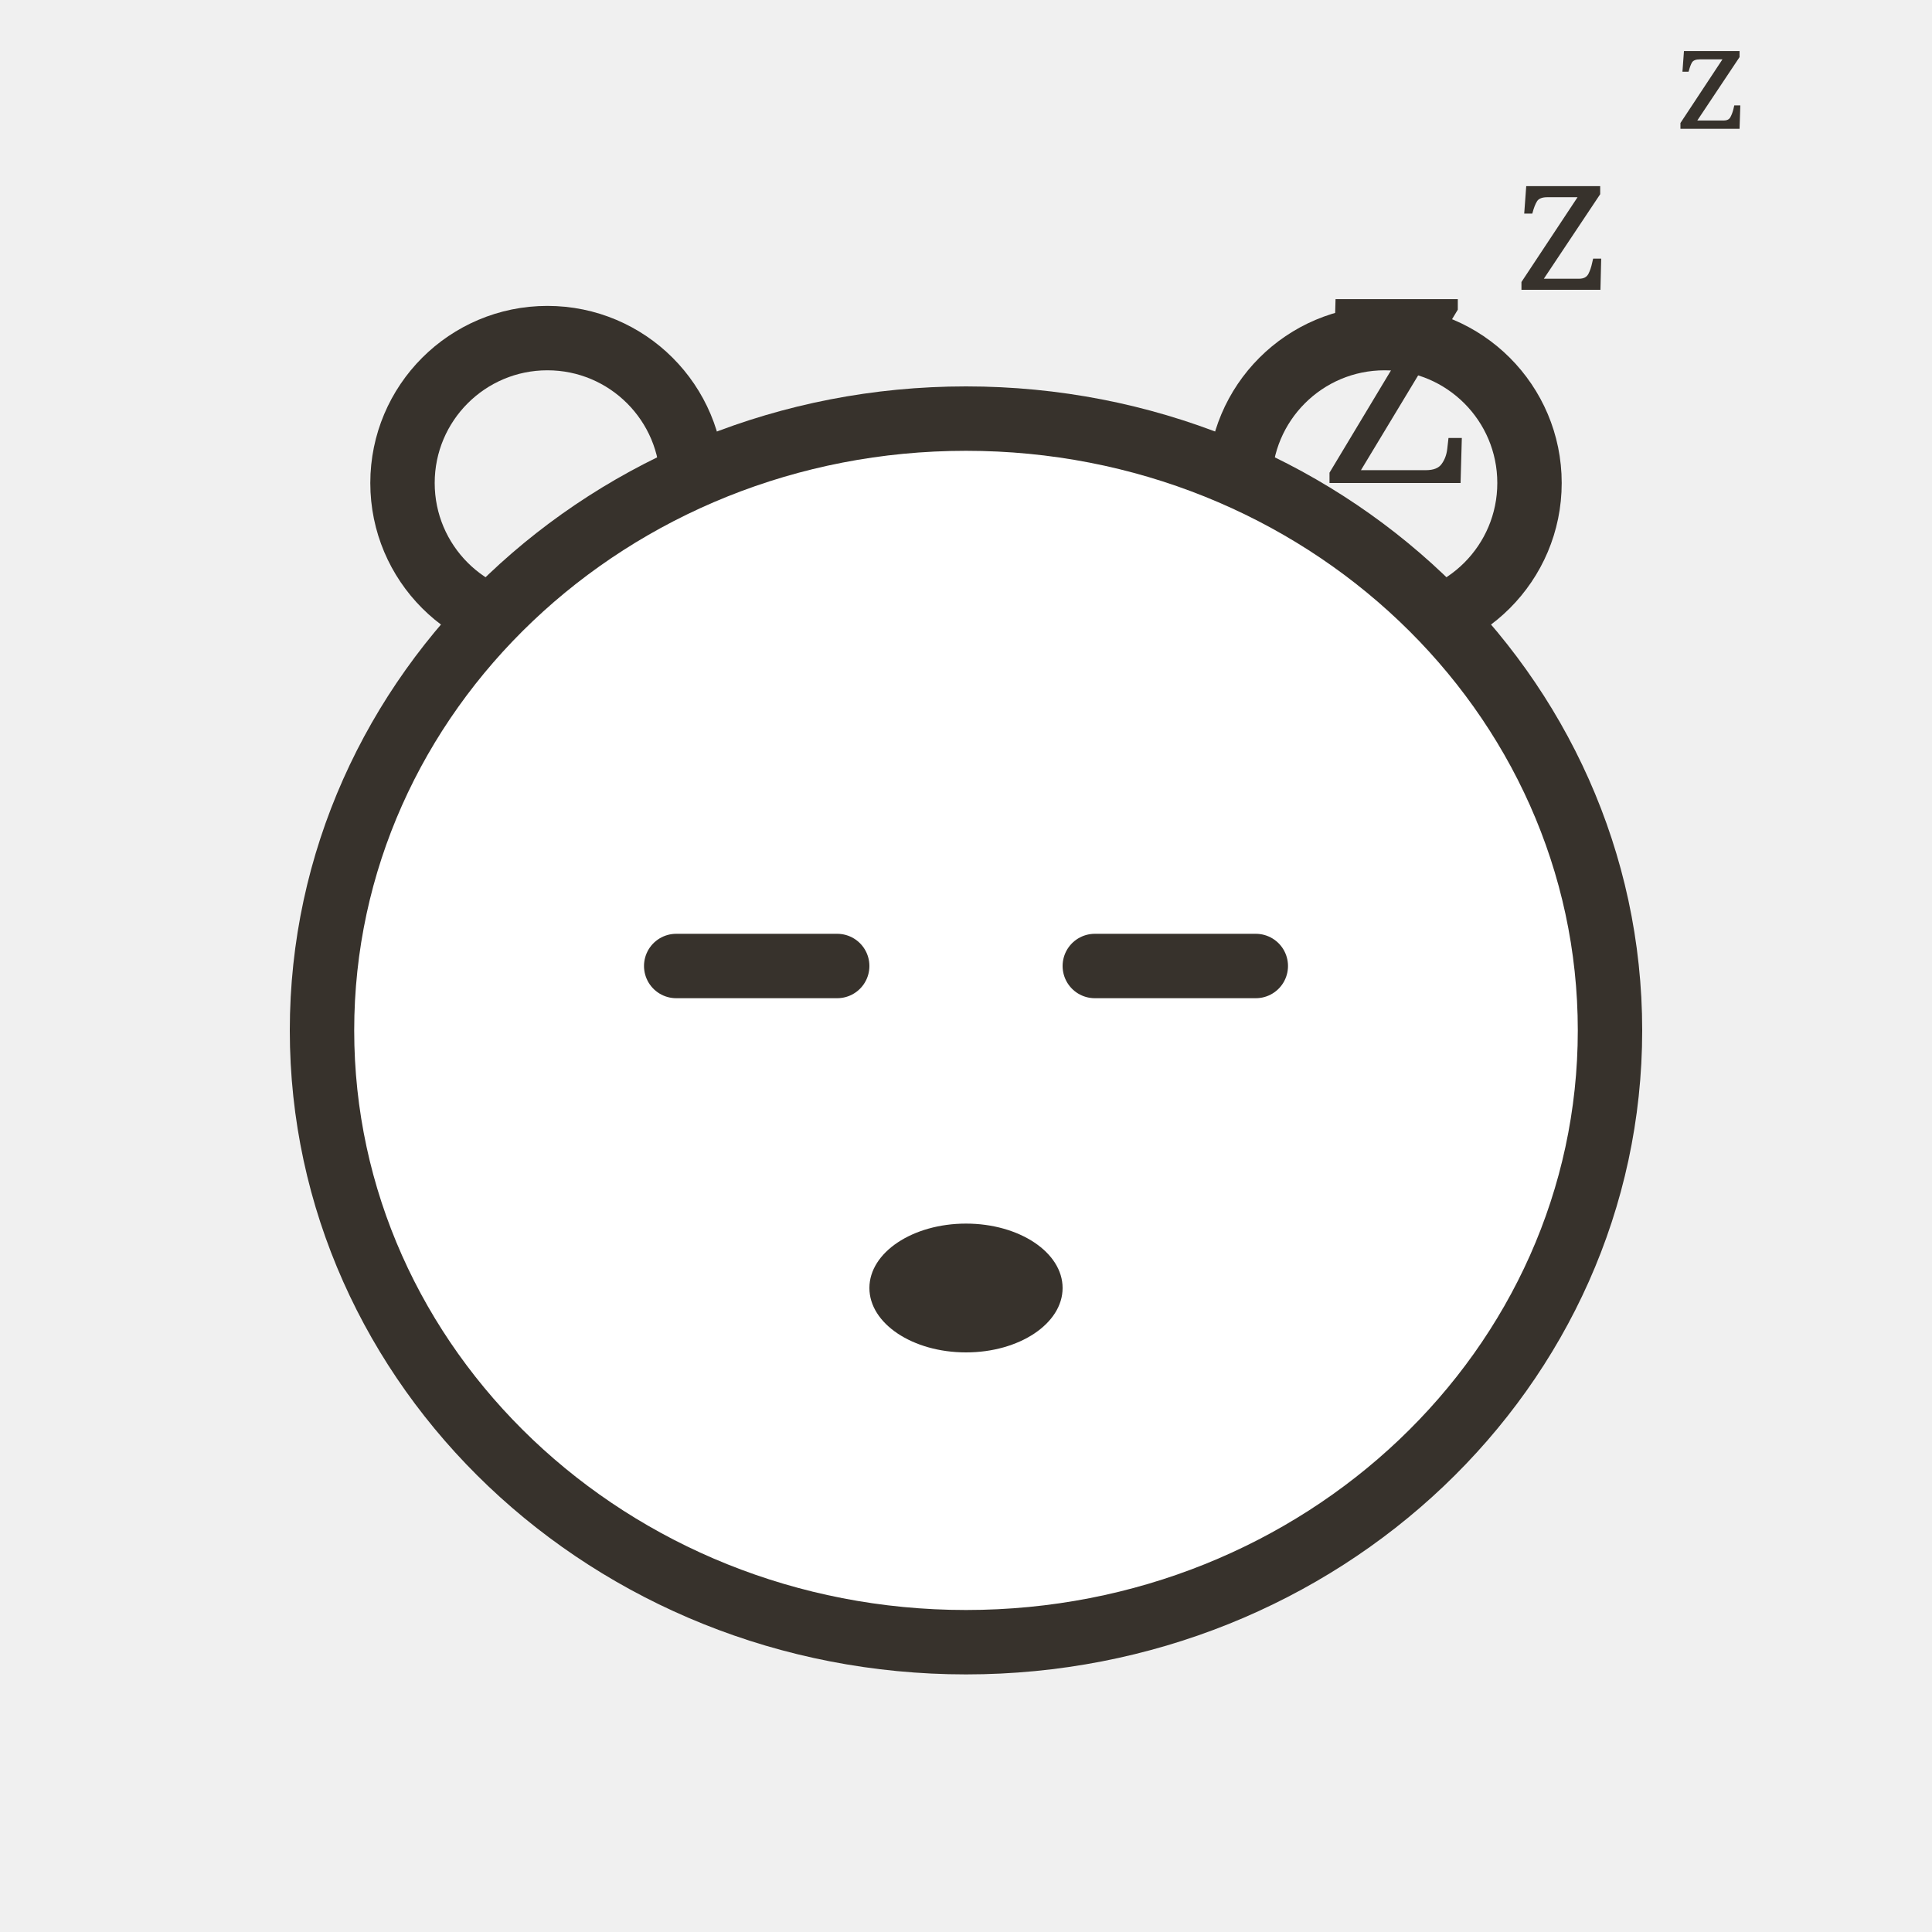
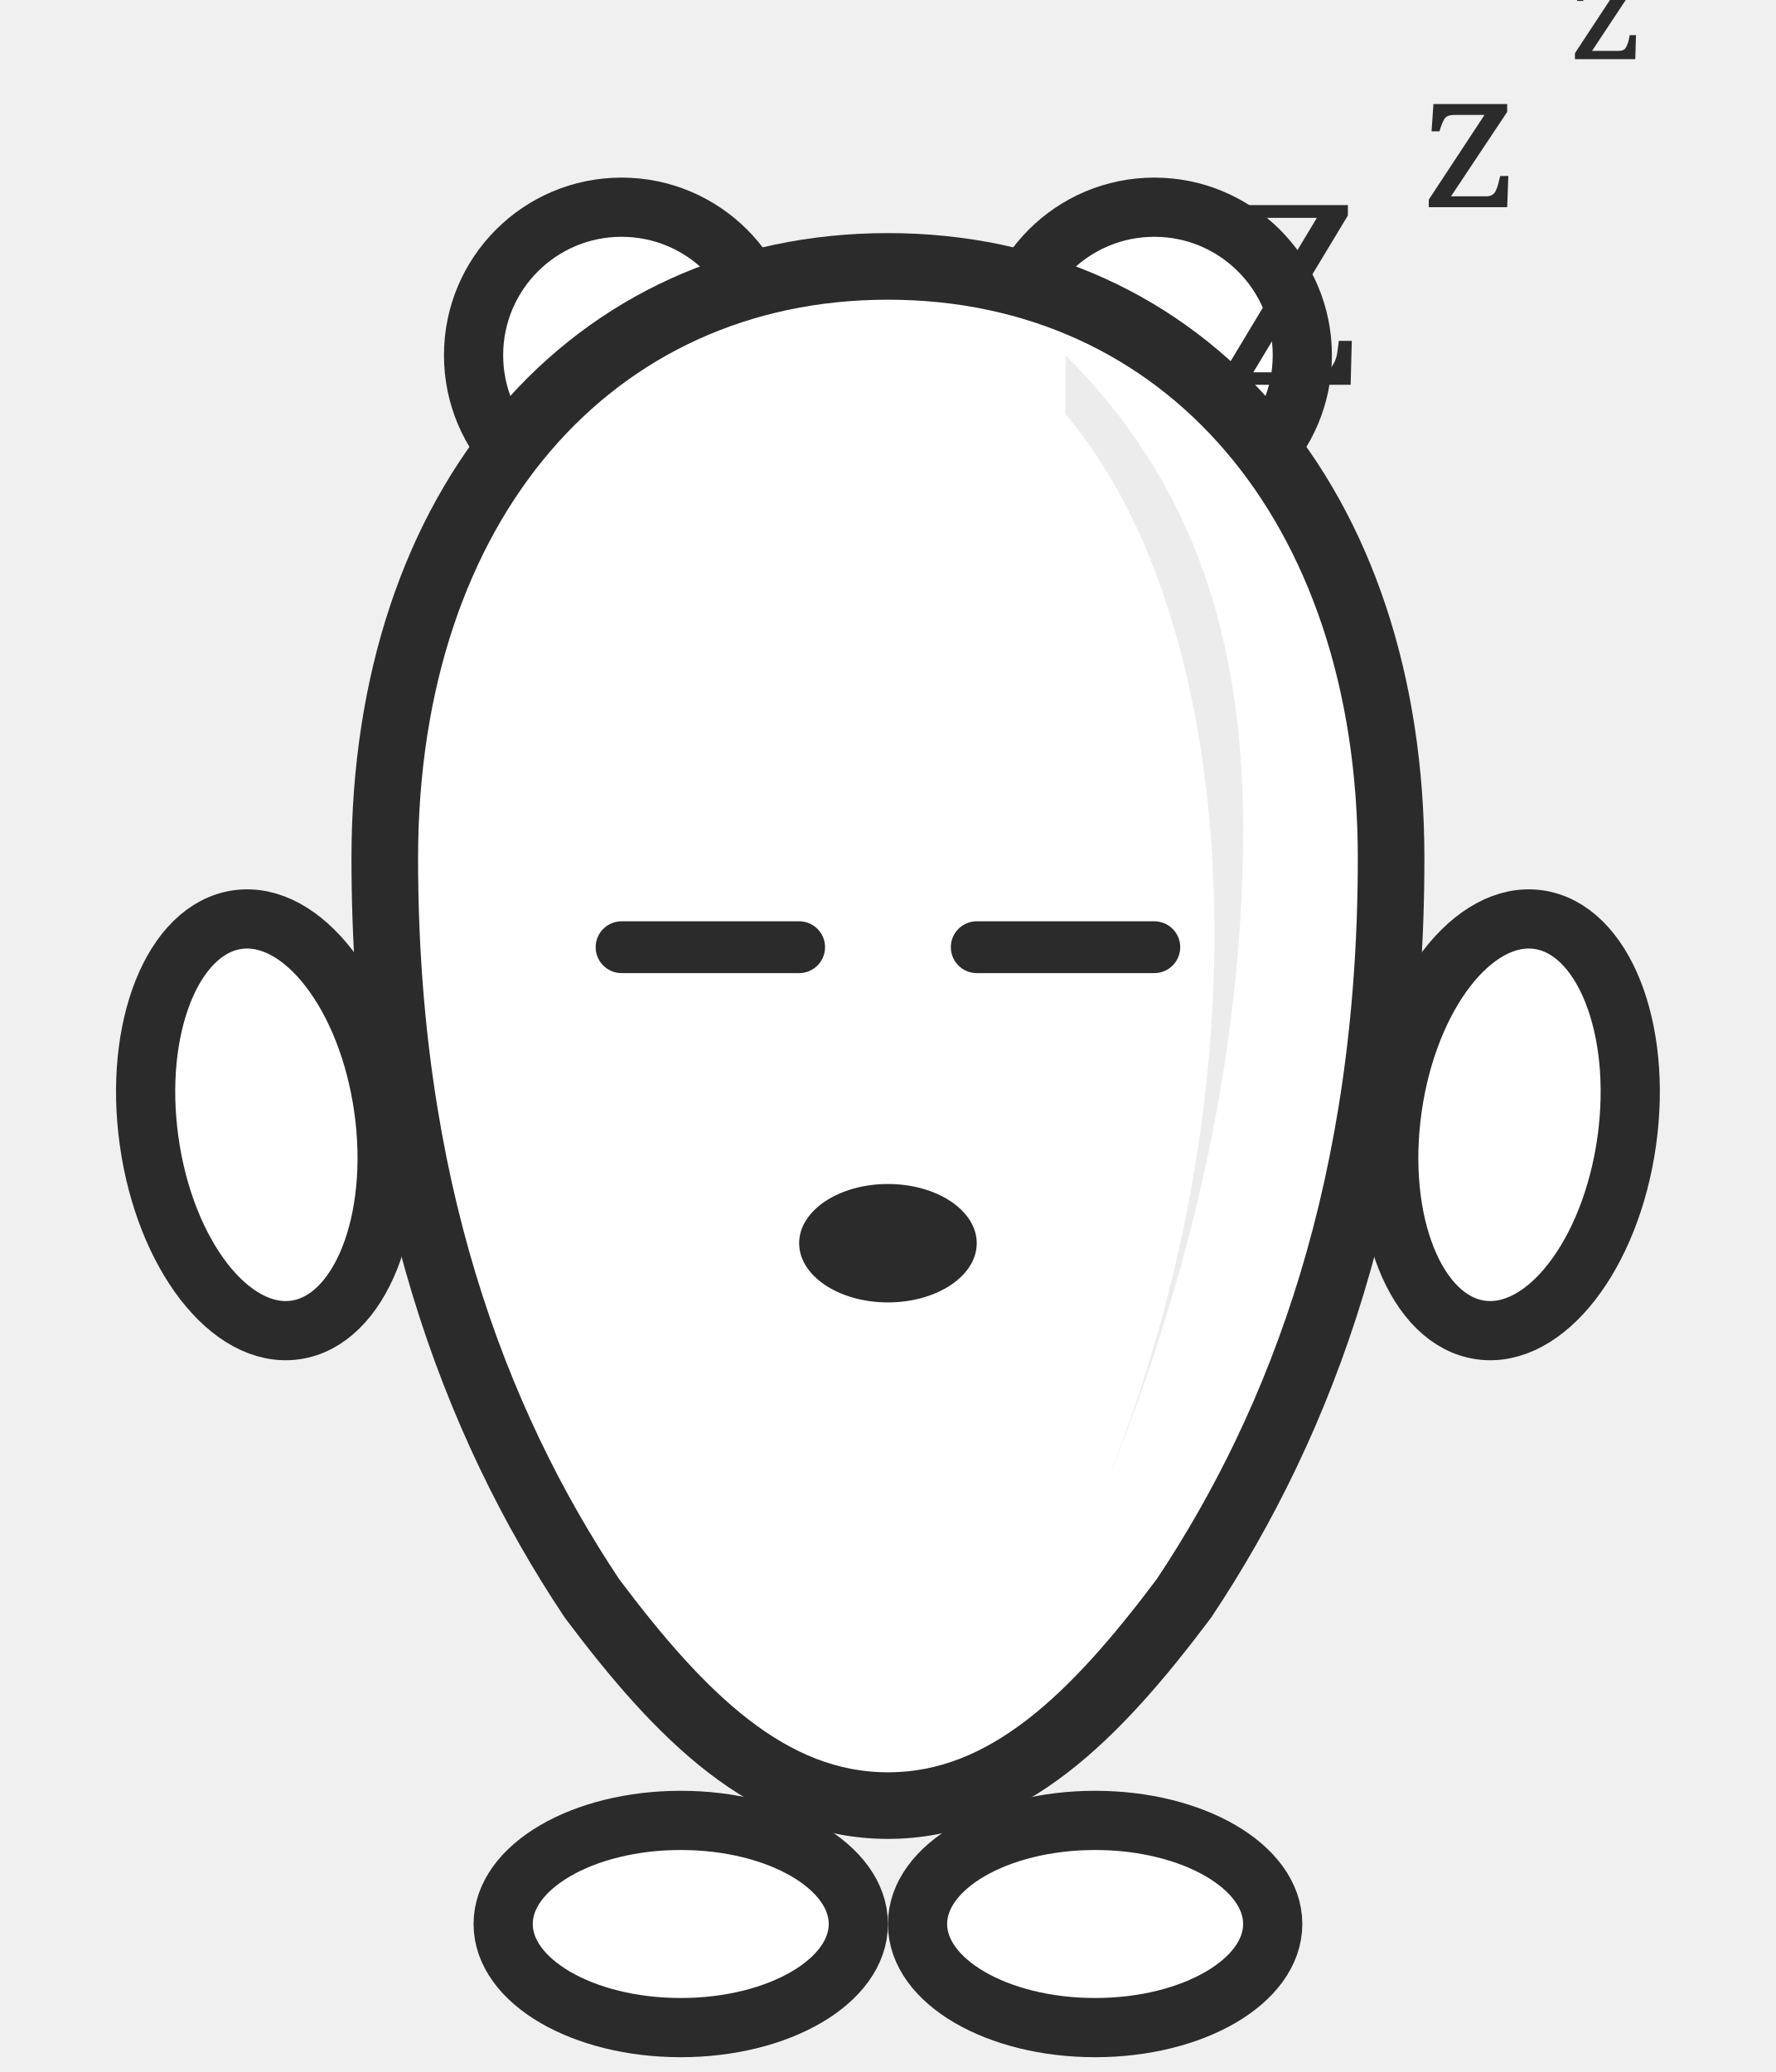
- <svg xmlns="http://www.w3.org/2000/svg" viewBox="0 0 120 120" fill="none">
-   <circle cx="34" cy="30" r="9" fill="none" stroke="#37322C" stroke-width="4" />
-   <circle cx="86" cy="30" r="9" fill="none" stroke="#37322C" stroke-width="4" />
-   <ellipse cx="60" cy="64" rx="40" ry="38" fill="#FFFFFF" stroke="#37322C" stroke-width="4" />
-   <path d="M42 60 L52 60" stroke="#37322C" stroke-width="4" stroke-linecap="round" />
-   <path d="M68 60 L78 60" stroke="#37322C" stroke-width="4" stroke-linecap="round" />
-   <ellipse cx="60" cy="80" rx="6" ry="4" fill="#37322C" />
-   <text x="82" y="30" font-family="Georgia, serif" font-size="16" fill="#37322C">Z</text>
-   <text x="94" y="18" font-family="Georgia, serif" font-size="12" fill="#37322C">z</text>
-   <text x="104" y="8" font-family="Georgia, serif" font-size="9" fill="#37322C">z</text>
+ <svg xmlns="http://www.w3.org/2000/svg" viewBox="0 0 120 140" fill="none">
+   <circle cx="42" cy="24" r="10" fill="#FFFFFF" stroke="#2B2B2B" stroke-width="4" />
+   <circle cx="78" cy="24" r="10" fill="#FFFFFF" stroke="#2B2B2B" stroke-width="4" />
+   <ellipse cx="46" cy="130" rx="12" ry="7" fill="#FFFFFF" stroke="#2B2B2B" stroke-width="4" />
+   <ellipse cx="74" cy="130" rx="12" ry="7" fill="#FFFFFF" stroke="#2B2B2B" stroke-width="4" />
+   <ellipse cx="18" cy="76" rx="8" ry="14" fill="#FFFFFF" stroke="#2B2B2B" stroke-width="4" transform="rotate(-8 18 76)" />
+   <ellipse cx="102" cy="76" rx="8" ry="14" fill="#FFFFFF" stroke="#2B2B2B" stroke-width="4" transform="rotate(8 102 76)" />
+   <path d="M60,18 C40,18 26,34 26,58 C26,80 32,96 40,108 C46,116 52,122 60,122 C68,122 74,116 80,108 C88,96 94,80 94,58 C94,34 80,18 60,18 Z" fill="#FFFFFF" stroke="#2B2B2B" stroke-width="4.5" />
+   <path d="M72,28 C84,42 86,74 74,102 C80,88 84,72 84,56 C84,42 80,32 72,24 Z" fill="#ECECEC" />
+   <path d="M42,64 L54,64" stroke="#2B2B2B" stroke-width="3.5" stroke-linecap="round" />
+   <path d="M66,64 L78,64" stroke="#2B2B2B" stroke-width="3.5" stroke-linecap="round" />
+   <ellipse cx="60" cy="84" rx="6" ry="4" fill="#2B2B2B" />
+   <text x="82" y="26" font-family="Georgia, serif" font-size="17" fill="#2B2B2B">Z</text>
+   <text x="96" y="14" font-family="Georgia, serif" font-size="13" fill="#2B2B2B">z</text>
+   <text x="106" y="4" font-family="Georgia, serif" font-size="10" fill="#2B2B2B">z</text>
</svg>
